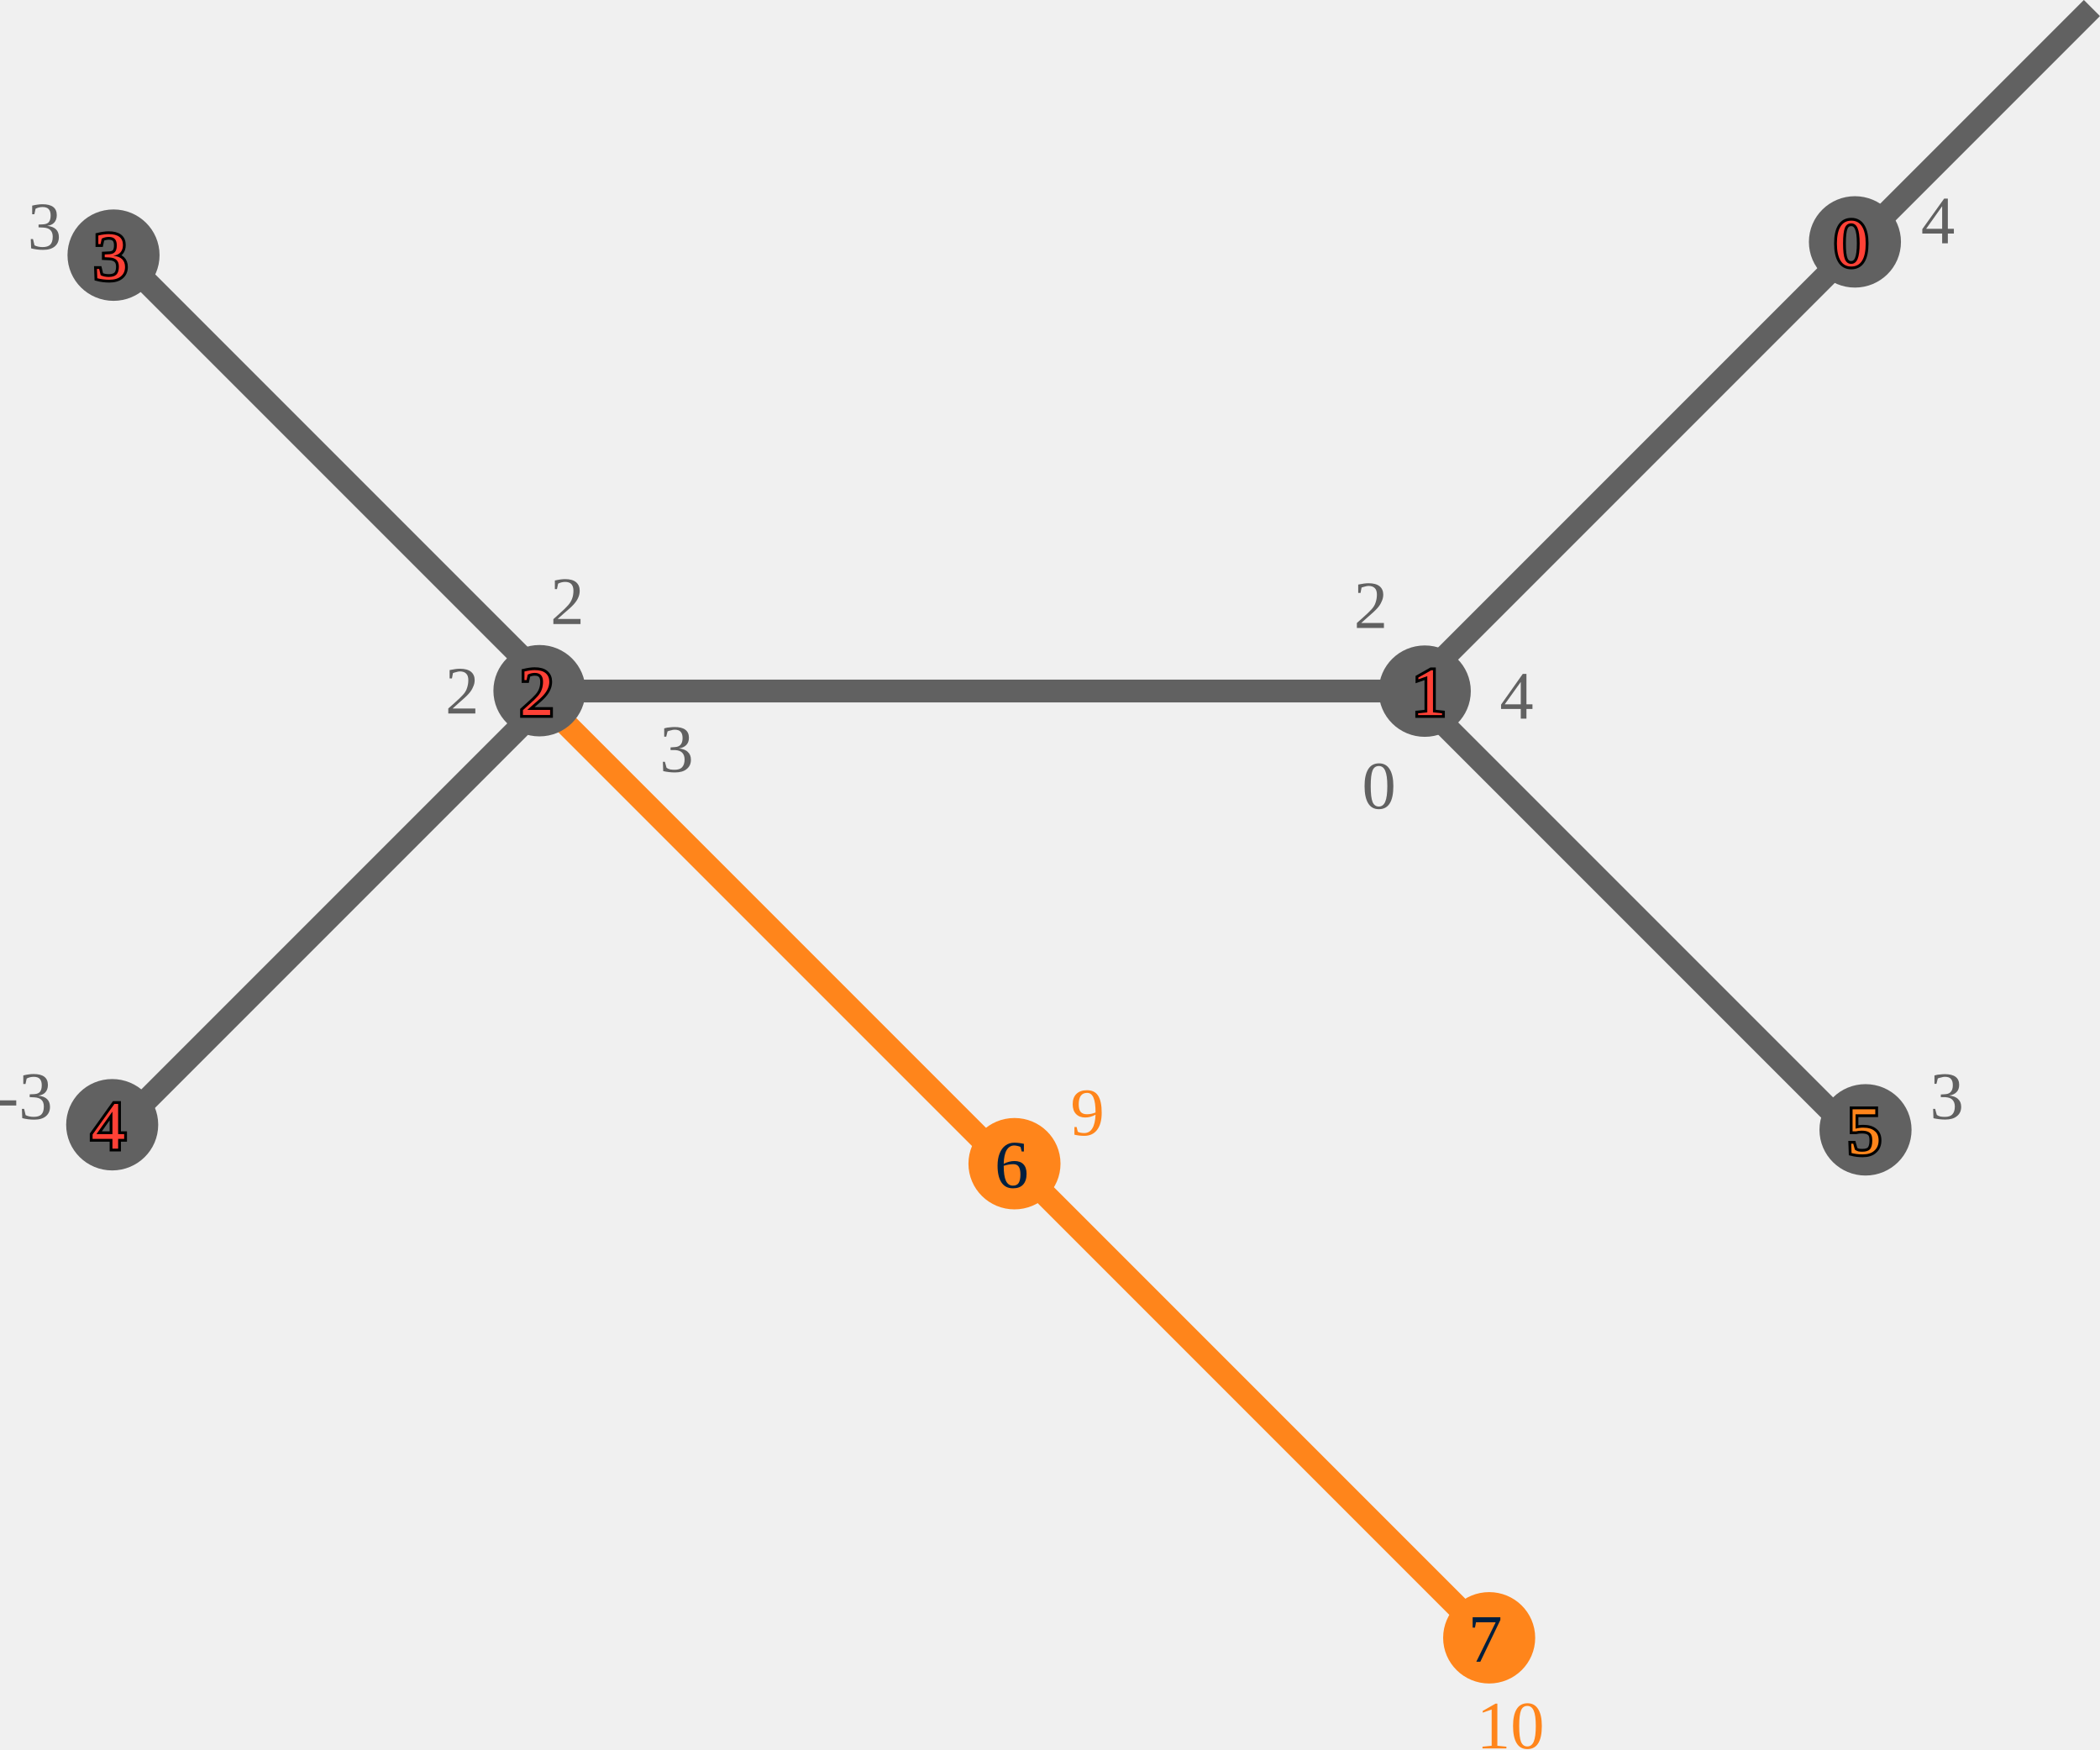
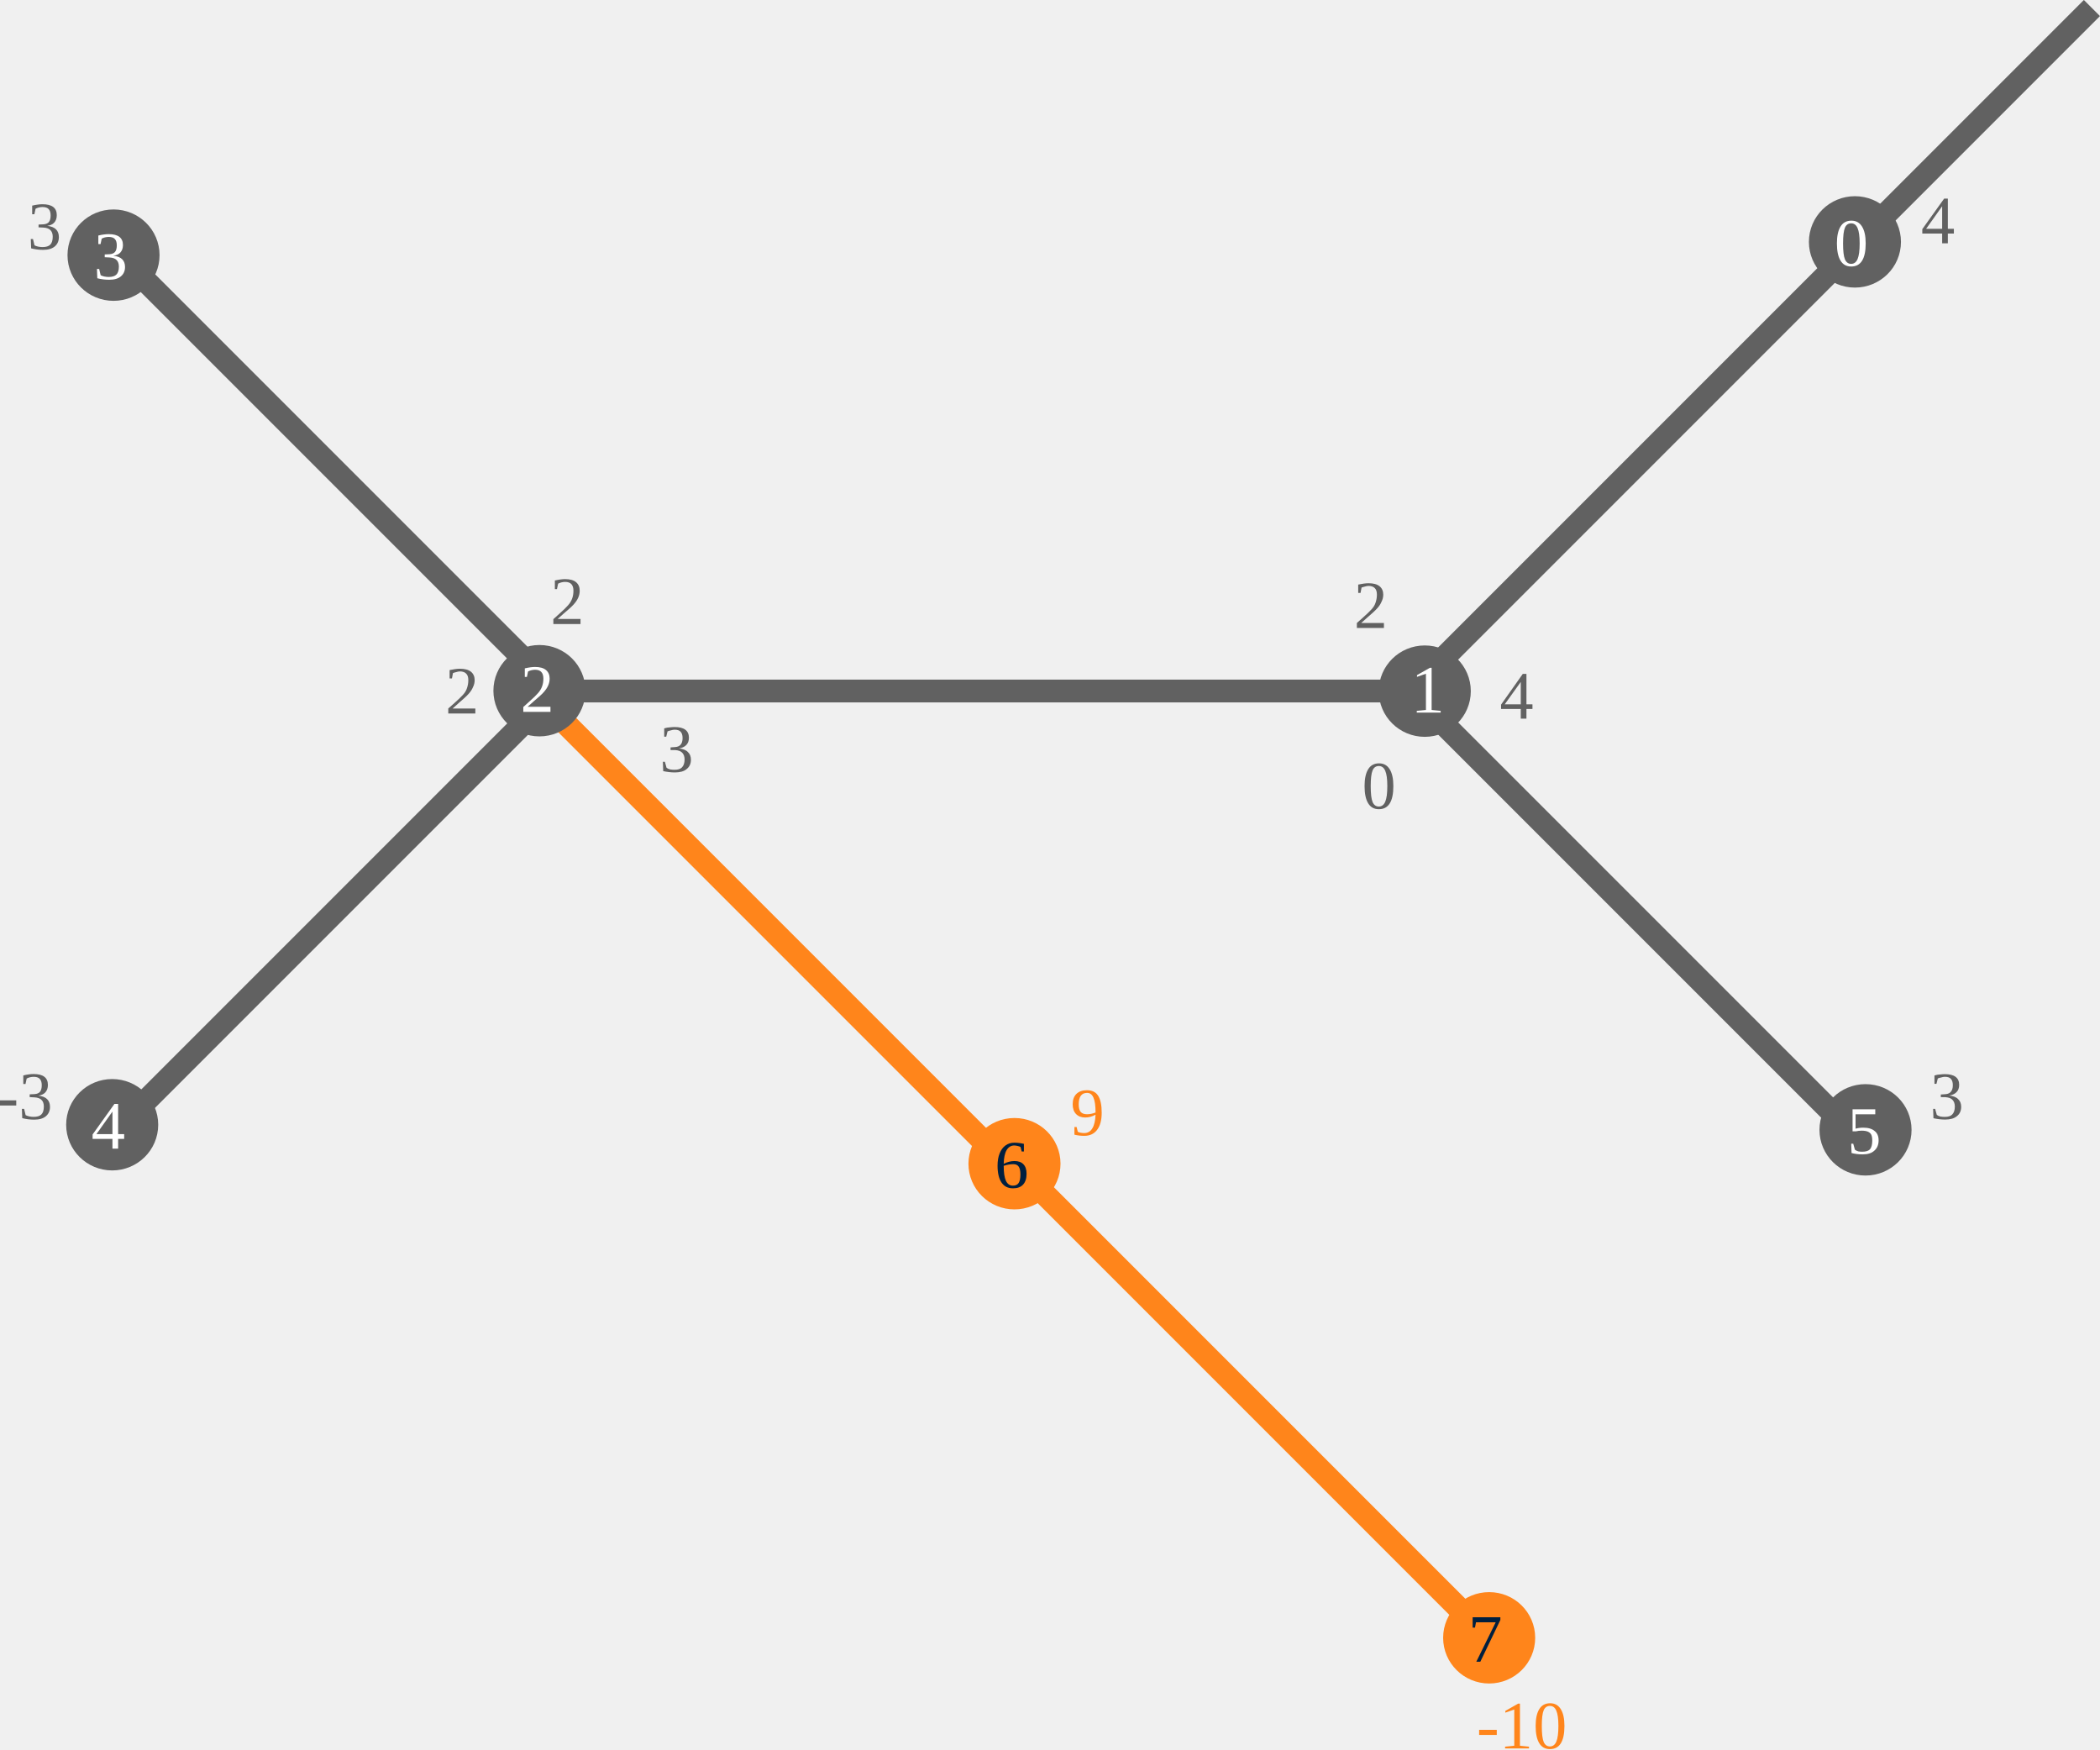
- <svg xmlns="http://www.w3.org/2000/svg" viewBox="0 0 282.698 235.437">
-   <g transform="translate(168.707 131.99)">
-     <path d="m-151.444-96.526 57.545 57.545-57.545 57.545" class="stroke-comment fill-comment" style="fill:none;stroke:#616161;stroke-width:3.064;stroke-dasharray:none;stroke-opacity:1" />
-     <path d="M-93.899-38.981h115.09l57.545-57.545" class="stroke-comment fill-comment" style="fill:none;stroke:#616161;stroke-width:3.064;stroke-dasharray:none;stroke-opacity:1" />
-     <text x="-165" y="-98.456" class="stroke-comment fill-comment stroke-comment" style="font-size:9.135px;fill:#616161;fill-opacity:1;stroke:none;stroke-width:.762;stroke-dasharray:none;stroke-opacity:1">
-       <tspan x="-165" y="-98.456" class="stroke-comment fill-comment stroke-comment" style="fill:#616161;fill-opacity:1;stroke:none;stroke-width:.762;stroke-dasharray:none;stroke-opacity:1">3</tspan>
+ <svg xmlns="http://www.w3.org/2000/svg" viewBox="0 0 282.698 235.437" version="1.1" id="svg23">
+   <defs id="defs23" />
+   <g transform="translate(168.707 131.99)" id="g23">
+     <path d="m-151.444-96.526 57.545 57.545-57.545 57.545" class="stroke-comment fill-comment" style="fill:none;stroke:#616161;stroke-width:3.064;stroke-dasharray:none;stroke-opacity:1" id="path1" />
+     <path d="M-93.899-38.981h115.09l57.545-57.545" class="stroke-comment fill-comment" style="fill:none;stroke:#616161;stroke-width:3.064;stroke-dasharray:none;stroke-opacity:1" id="path2" />
+     <text x="-165" y="-98.456" class="stroke-comment fill-comment stroke-comment" style="font-size:9.135px;fill:#616161;fill-opacity:1;stroke:none;stroke-width:.762;stroke-dasharray:none;stroke-opacity:1" id="text2">
+       <tspan x="-165" y="-98.456" class="stroke-comment fill-comment stroke-comment" style="fill:#616161;fill-opacity:1;stroke:none;stroke-width:.762;stroke-dasharray:none;stroke-opacity:1" id="tspan2">3</tspan>
    </text>
-     <text x="-94.62" y="-47.997" class="stroke-comment fill-comment stroke-comment" style="font-size:9.135px;fill:#616161;fill-opacity:1;stroke:none;stroke-width:.762;stroke-dasharray:none;stroke-opacity:1">
-       <tspan x="-94.62" y="-47.997" class="stroke-comment fill-comment stroke-comment" style="fill:#616161;fill-opacity:1;stroke:none;stroke-width:.762;stroke-dasharray:none;stroke-opacity:1">2</tspan>
+     <text x="-94.62" y="-47.997" class="stroke-comment fill-comment stroke-comment" style="font-size:9.135px;fill:#616161;fill-opacity:1;stroke:none;stroke-width:.762;stroke-dasharray:none;stroke-opacity:1" id="text3">
+       <tspan x="-94.62" y="-47.997" class="stroke-comment fill-comment stroke-comment" style="fill:#616161;fill-opacity:1;stroke:none;stroke-width:.762;stroke-dasharray:none;stroke-opacity:1" id="tspan3">2</tspan>
    </text>
-     <text x="29.749" y="51.866" class="stroke-comment fill-comment stroke-comment" style="font-size:3.175px;fill:#616161;fill-opacity:1;stroke:none;stroke-width:.265;stroke-dasharray:none;stroke-opacity:1" transform="translate(-194.363 -185.179)scale(2.87725)">
-       <tspan x="29.749" y="51.866" class="stroke-comment fill-comment stroke-comment" style="fill:#616161;fill-opacity:1;stroke:none;stroke-width:.265;stroke-dasharray:none;stroke-opacity:1">2</tspan>
+     <text x="29.749" y="51.866" class="stroke-comment fill-comment stroke-comment" style="font-size:3.175px;fill:#616161;fill-opacity:1;stroke:none;stroke-width:.265;stroke-dasharray:none;stroke-opacity:1" transform="translate(-194.363 -185.179)scale(2.87725)" id="text4">
+       <tspan x="29.749" y="51.866" class="stroke-comment fill-comment stroke-comment" style="fill:#616161;fill-opacity:1;stroke:none;stroke-width:.265;stroke-dasharray:none;stroke-opacity:1" id="tspan4">2</tspan>
    </text>
-     <text x="29.749" y="51.866" class="stroke-comment fill-comment stroke-comment" style="font-size:3.175px;fill:#616161;fill-opacity:1;stroke:none;stroke-width:.265;stroke-dasharray:none;stroke-opacity:1" transform="translate(-72.05 -196.688)scale(2.87725)">
-       <tspan x="29.749" y="51.866" class="stroke-comment fill-comment stroke-comment" style="fill:#616161;fill-opacity:1;stroke:none;stroke-width:.265;stroke-dasharray:none;stroke-opacity:1">2</tspan>
+     <text x="29.749" y="51.866" class="stroke-comment fill-comment stroke-comment" style="font-size:3.175px;fill:#616161;fill-opacity:1;stroke:none;stroke-width:.265;stroke-dasharray:none;stroke-opacity:1" transform="translate(-72.05 -196.688)scale(2.87725)" id="text5">
+       <tspan x="29.749" y="51.866" class="stroke-comment fill-comment stroke-comment" style="fill:#616161;fill-opacity:1;stroke:none;stroke-width:.265;stroke-dasharray:none;stroke-opacity:1" id="tspan5">2</tspan>
    </text>
-     <text x="29.169" y="50.292" class="stroke-comment fill-comment stroke-comment" style="font-size:3.175px;fill:#616161;fill-opacity:1;stroke:none;stroke-width:.265;stroke-dasharray:none;stroke-opacity:1" transform="translate(-50.74 -179.967)scale(2.87725)">
-       <tspan x="29.169" y="50.292" class="stroke-comment fill-comment stroke-comment" style="fill:#616161;fill-opacity:1;stroke:none;stroke-width:.265;stroke-dasharray:none;stroke-opacity:1">4</tspan>
+     <text x="29.169" y="50.292" class="stroke-comment fill-comment stroke-comment" style="font-size:3.175px;fill:#616161;fill-opacity:1;stroke:none;stroke-width:.265;stroke-dasharray:none;stroke-opacity:1" transform="translate(-50.74 -179.967)scale(2.87725)" id="text6">
+       <tspan x="29.169" y="50.292" class="stroke-comment fill-comment stroke-comment" style="fill:#616161;fill-opacity:1;stroke:none;stroke-width:.265;stroke-dasharray:none;stroke-opacity:1" id="tspan6">4</tspan>
    </text>
-     <text x="-169.238" y="18.615" class="stroke-comment fill-comment stroke-comment" style="font-size:9.135px;fill:#616161;fill-opacity:1;stroke:none;stroke-width:.762;stroke-dasharray:none;stroke-opacity:1">
-       <tspan x="-169.238" y="18.615" class="stroke-comment fill-comment stroke-comment" style="fill:#616161;fill-opacity:1;stroke:none;stroke-width:.762;stroke-dasharray:none;stroke-opacity:1">-3</tspan>
+     <text x="-169.238" y="18.615" class="stroke-comment fill-comment stroke-comment" style="font-size:9.135px;fill:#616161;fill-opacity:1;stroke:none;stroke-width:.762;stroke-dasharray:none;stroke-opacity:1" id="text7">
+       <tspan x="-169.238" y="18.615" class="stroke-comment fill-comment stroke-comment" style="fill:#616161;fill-opacity:1;stroke:none;stroke-width:.762;stroke-dasharray:none;stroke-opacity:1" id="tspan7">-3</tspan>
    </text>
-     <text x="14.646" y="-23.17" class="stroke-comment fill-comment stroke-comment" style="font-size:9.135px;fill:#616161;fill-opacity:1;stroke:none;stroke-width:.762;stroke-dasharray:none;stroke-opacity:1">
-       <tspan x="14.646" y="-23.17" class="stroke-comment fill-comment stroke-comment" style="fill:#616161;fill-opacity:1;stroke:none;stroke-width:.762;stroke-dasharray:none;stroke-opacity:1">0</tspan>
+     <text x="14.646" y="-23.17" class="stroke-comment fill-comment stroke-comment" style="font-size:9.135px;fill:#616161;fill-opacity:1;stroke:none;stroke-width:.762;stroke-dasharray:none;stroke-opacity:1" id="text8">
+       <tspan x="14.646" y="-23.17" class="stroke-comment fill-comment stroke-comment" style="fill:#616161;fill-opacity:1;stroke:none;stroke-width:.762;stroke-dasharray:none;stroke-opacity:1" id="tspan8">0</tspan>
    </text>
-     <text x="89.898" y="-99.245" class="stroke-comment fill-comment stroke-comment" style="font-size:9.135px;fill:#616161;fill-opacity:1;stroke:none;stroke-width:.762;stroke-dasharray:none;stroke-opacity:1">
-       <tspan x="89.898" y="-99.245" class="stroke-comment fill-comment stroke-comment" style="fill:#616161;fill-opacity:1;stroke:none;stroke-width:.762;stroke-dasharray:none;stroke-opacity:1">4</tspan>
+     <text x="89.898" y="-99.245" class="stroke-comment fill-comment stroke-comment" style="font-size:9.135px;fill:#616161;fill-opacity:1;stroke:none;stroke-width:.762;stroke-dasharray:none;stroke-opacity:1" id="text9">
+       <tspan x="89.898" y="-99.245" class="stroke-comment fill-comment stroke-comment" style="fill:#616161;fill-opacity:1;stroke:none;stroke-width:.762;stroke-dasharray:none;stroke-opacity:1" id="tspan9">4</tspan>
    </text>
-     <path d="m-93.899-35.946 57.815 57.815" class="stroke-comment fill-comment" style="fill:#7fdbff;stroke:#ff851b;stroke-width:3.064;stroke-dasharray:none;stroke-opacity:1" />
-     <text x="-24.603" y="20.795" class="stroke-comment fill-comment stroke-comment" style="font-size:9.135px;fill:#ff851b;fill-opacity:1;stroke:none;stroke-width:.762;stroke-dasharray:none;stroke-opacity:1">
-       <tspan x="-24.603" y="20.795" class="stroke-comment fill-comment stroke-comment" style="fill:#ff851b;fill-opacity:1;stroke:none;stroke-width:.762;stroke-dasharray:none;stroke-opacity:1">9</tspan>
+     <path d="m-93.899-35.946 57.815 57.815" class="stroke-comment fill-comment" style="fill:#7fdbff;stroke:#ff851b;stroke-width:3.064;stroke-dasharray:none;stroke-opacity:1" id="path9" />
+     <text x="-24.603" y="20.795" class="stroke-comment fill-comment stroke-comment" style="font-size:9.135px;fill:#ff851b;fill-opacity:1;stroke:none;stroke-width:.762;stroke-dasharray:none;stroke-opacity:1" id="text10">
+       <tspan x="-24.603" y="20.795" class="stroke-comment fill-comment stroke-comment" style="fill:#ff851b;fill-opacity:1;stroke:none;stroke-width:.762;stroke-dasharray:none;stroke-opacity:1" id="tspan10">9</tspan>
    </text>
-     <ellipse cx="-32.14" cy="24.639" class="stroke-comment fill-comment" rx="3.478" ry="3.432" style="fill:#ff851b;fill-opacity:1;stroke:#ff851b;stroke-width:5.437;stroke-dasharray:none;stroke-opacity:1" />
-     <text x="-34.807" y="27.858" class="stroke-comment fill-comment stroke-comment" style="font-size:9.135px;fill:#001f3f;fill-opacity:1;stroke:none;stroke-width:.762;stroke-dasharray:none;stroke-opacity:1">
-       <tspan x="-34.807" y="27.858" class="stroke-comment fill-comment stroke-comment" style="fill:#001f3f;fill-opacity:1;stroke:none;stroke-width:.762;stroke-dasharray:none;stroke-opacity:1">6</tspan>
+     <ellipse cx="-32.14" cy="24.639" class="stroke-comment fill-comment" rx="3.478" ry="3.432" style="fill:#ff851b;fill-opacity:1;stroke:#ff851b;stroke-width:5.437;stroke-dasharray:none;stroke-opacity:1" id="ellipse10" />
+     <text x="-34.807" y="27.858" class="stroke-comment fill-comment stroke-comment" style="font-size:9.135px;fill:#001f3f;fill-opacity:1;stroke:none;stroke-width:.762;stroke-dasharray:none;stroke-opacity:1" id="text11">
+       <tspan x="-34.807" y="27.858" class="stroke-comment fill-comment stroke-comment" style="fill:#001f3f;fill-opacity:1;stroke:none;stroke-width:.762;stroke-dasharray:none;stroke-opacity:1" id="tspan11">6</tspan>
    </text>
-     <path d="m-29.33 27.474 57.814 57.814" class="stroke-comment fill-comment" style="fill:#7fdbff;stroke:#ff851b;stroke-width:3.064;stroke-dasharray:none;stroke-opacity:1" />
-     <text x="30.065" y="103.339" class="stroke-comment fill-comment stroke-comment" style="font-size:9.135px;fill:#ff851b;fill-opacity:1;stroke:none;stroke-width:.762;stroke-dasharray:none;stroke-opacity:1">
-       <tspan x="30.065" y="103.339" class="stroke-comment fill-comment stroke-comment" style="fill:#ff851b;fill-opacity:1;stroke:none;stroke-width:.762;stroke-dasharray:none;stroke-opacity:1">10</tspan>
+     <path d="m-29.33 27.474 57.814 57.814" class="stroke-comment fill-comment" style="fill:#7fdbff;stroke:#ff851b;stroke-width:3.064;stroke-dasharray:none;stroke-opacity:1" id="path11" />
+     <text x="30.065" y="103.339" class="stroke-comment fill-comment stroke-comment" style="font-size:9.135px;fill:#ff851b;fill-opacity:1;stroke:none;stroke-width:0.762;stroke-dasharray:none;stroke-opacity:1" id="text12">
+       <tspan x="30.065" y="103.339" class="stroke-comment fill-comment stroke-comment" style="fill:#ff851b;fill-opacity:1;stroke:none;stroke-width:0.762;stroke-dasharray:none;stroke-opacity:1" id="tspan12">-10</tspan>
    </text>
-     <ellipse cx="31.761" cy="88.453" class="stroke-comment fill-comment" rx="3.478" ry="3.432" style="fill:#ff851b;fill-opacity:1;stroke:#ff851b;stroke-width:5.437;stroke-dasharray:none;stroke-opacity:1" />
-     <text x="93.073" y="74.86" class="stroke-comment fill-comment stroke-comment" style="font-size:3.175px;fill:#616161;fill-opacity:1;stroke:none;stroke-width:.265;stroke-dasharray:none;stroke-opacity:1" transform="translate(-347.719 -243.5)scale(2.87725)">
-       <tspan x="93.073" y="74.86" class="stroke-comment fill-comment stroke-comment" style="fill:#616161;fill-opacity:1;stroke:none;stroke-width:.265;stroke-dasharray:none;stroke-opacity:1">3</tspan>
+     <ellipse cx="31.761" cy="88.453" class="stroke-comment fill-comment" rx="3.478" ry="3.432" style="fill:#ff851b;fill-opacity:1;stroke:#ff851b;stroke-width:5.437;stroke-dasharray:none;stroke-opacity:1" id="ellipse12" />
+     <text x="93.073" y="74.86" class="stroke-comment fill-comment stroke-comment" style="font-size:3.175px;fill:#616161;fill-opacity:1;stroke:none;stroke-width:.265;stroke-dasharray:none;stroke-opacity:1" transform="translate(-347.719 -243.5)scale(2.87725)" id="text13">
+       <tspan x="93.073" y="74.86" class="stroke-comment fill-comment stroke-comment" style="fill:#616161;fill-opacity:1;stroke:none;stroke-width:.265;stroke-dasharray:none;stroke-opacity:1" id="tspan13">3</tspan>
    </text>
-     <ellipse cx="-153.424" cy="-97.648" class="stroke-comment fill-comment" rx="3.478" ry="3.432" style="fill:#616161;fill-opacity:1;stroke:#616161;stroke-width:5.437;stroke-dasharray:none;stroke-opacity:1" />
-     <text x="62.406" y="101.891" class="stroke-comment fill-comment stroke-comment" style="font-size:3.175px;fill:#001f3f;fill-opacity:1;stroke:none;stroke-width:.265;stroke-dasharray:none;stroke-opacity:1" transform="translate(-150.605 -201.495)scale(2.87725)">
-       <tspan x="62.406" y="101.891" class="stroke-comment fill-comment stroke-comment" style="fill:#001f3f;fill-opacity:1;stroke:none;stroke-width:.265;stroke-dasharray:none;stroke-opacity:1">7</tspan>
+     <ellipse cx="-153.424" cy="-97.648" class="stroke-comment fill-comment" rx="3.478" ry="3.432" style="fill:#616161;fill-opacity:1;stroke:#616161;stroke-width:5.437;stroke-dasharray:none;stroke-opacity:1" id="ellipse13" />
+     <text x="62.406" y="101.891" class="stroke-comment fill-comment stroke-comment" style="font-size:3.175px;fill:#001f3f;fill-opacity:1;stroke:none;stroke-width:.265;stroke-dasharray:none;stroke-opacity:1" transform="translate(-150.605 -201.495)scale(2.87725)" id="text14">
+       <tspan x="62.406" y="101.891" class="stroke-comment fill-comment stroke-comment" style="fill:#001f3f;fill-opacity:1;stroke:none;stroke-width:.265;stroke-dasharray:none;stroke-opacity:1" id="tspan14">7</tspan>
    </text>
-     <ellipse cx="-96.09" cy="-39.024" class="stroke-comment fill-comment" rx="3.478" ry="3.432" style="fill:#616161;fill-opacity:1;stroke:#616161;stroke-width:5.437;stroke-dasharray:none;stroke-opacity:1" />
-     <ellipse cx="-153.605" cy="19.396" class="stroke-comment fill-comment" rx="3.478" ry="3.432" style="fill:#616161;fill-opacity:1;stroke:#616161;stroke-width:5.437;stroke-dasharray:none;stroke-opacity:1" />
-     <ellipse cx="23.093" cy="-38.965" class="stroke-comment fill-comment" rx="3.478" ry="3.432" style="fill:#616161;fill-opacity:1;stroke:#616161;stroke-width:5.437;stroke-dasharray:none;stroke-opacity:1" />
-     <ellipse cx="81" cy="-99.432" class="stroke-comment fill-comment" rx="3.478" ry="3.432" style="fill:#616161;fill-opacity:1;stroke:#616161;stroke-width:5.437;stroke-dasharray:none;stroke-opacity:1" />
-     <text x="-156.413" y="22.614" class="stroke-comment fill-comment stroke-comment" style="font-size:9.135px;fill:#ff4136;fill-opacity:1;stroke:#000;stroke-width:.756;stroke-linecap:round;stroke-dasharray:none;stroke-opacity:1;paint-order:stroke fill markers">
-       <tspan x="-156.413" y="22.614" class="stroke-comment fill-comment stroke-comment" style="fill:#ff4136;fill-opacity:1;stroke:#000;stroke-width:.756;stroke-linecap:round;stroke-dasharray:none;stroke-opacity:1;paint-order:stroke fill markers">4</tspan>
+     <ellipse cx="-96.09" cy="-39.024" class="stroke-comment fill-comment" rx="3.478" ry="3.432" style="fill:#616161;fill-opacity:1;stroke:#616161;stroke-width:5.437;stroke-dasharray:none;stroke-opacity:1" id="ellipse14" />
+     <ellipse cx="-153.605" cy="19.396" class="stroke-comment fill-comment" rx="3.478" ry="3.432" style="fill:#616161;fill-opacity:1;stroke:#616161;stroke-width:5.437;stroke-dasharray:none;stroke-opacity:1" id="ellipse15" />
+     <ellipse cx="23.093" cy="-38.965" class="stroke-comment fill-comment" rx="3.478" ry="3.432" style="fill:#616161;fill-opacity:1;stroke:#616161;stroke-width:5.437;stroke-dasharray:none;stroke-opacity:1" id="ellipse16" />
+     <ellipse cx="81" cy="-99.432" class="stroke-comment fill-comment" rx="3.478" ry="3.432" style="fill:#616161;fill-opacity:1;stroke:#616161;stroke-width:5.437;stroke-dasharray:none;stroke-opacity:1" id="ellipse17" />
+     <text x="-156.413" y="22.614" class="stroke-comment fill-comment stroke-comment" style="font-size:9.135px;fill:#FFFFFF;fill-opacity:1;stroke-width:.756;stroke-linecap:round;stroke-dasharray:none;stroke-opacity:1;paint-order:stroke fill markers" id="text17">
+       <tspan x="-156.413" y="22.614" class="stroke-comment fill-comment stroke-comment" style="fill:#FFFFFF;fill-opacity:1;stroke-width:.756;stroke-linecap:round;stroke-dasharray:none;stroke-opacity:1;paint-order:stroke fill markers" id="tspan17">4</tspan>
    </text>
-     <text x="-98.715" y="-35.752" class="stroke-comment fill-comment stroke-comment" style="font-size:9.135px;fill:#ff4136;fill-opacity:1;stroke:#000;stroke-width:.756;stroke-linecap:round;stroke-dasharray:none;stroke-opacity:1;paint-order:stroke fill markers">
-       <tspan x="-98.715" y="-35.752" class="stroke-comment fill-comment stroke-comment" style="fill:#ff4136;fill-opacity:1;stroke:#000;stroke-width:.756;stroke-linecap:round;stroke-dasharray:none;stroke-opacity:1;paint-order:stroke fill markers">2</tspan>
+     <text x="-98.667" y="-36.171" class="stroke-comment fill-comment stroke-comment" style="font-size:9.135px;fill:#ffffff;fill-opacity:1;stroke-width:0.756;stroke-linecap:round;stroke-dasharray:none;stroke-opacity:1;paint-order:stroke fill markers" id="text18">
+       <tspan x="-98.667" y="-36.171" class="stroke-comment fill-comment stroke-comment" style="fill:#ffffff;fill-opacity:1;stroke-width:0.756;stroke-linecap:round;stroke-dasharray:none;stroke-opacity:1;paint-order:stroke fill markers" id="tspan18">2</tspan>
    </text>
-     <text x="-156.092" y="-94.429" class="stroke-comment fill-comment stroke-comment" style="font-size:9.135px;fill:#ff4136;fill-opacity:1;stroke:#000;stroke-width:.756;stroke-linecap:round;stroke-dasharray:none;stroke-opacity:1;paint-order:stroke fill markers">
-       <tspan x="-156.092" y="-94.429" class="stroke-comment fill-comment stroke-comment" style="fill:#ff4136;fill-opacity:1;stroke:#000;stroke-width:.756;stroke-linecap:round;stroke-dasharray:none;stroke-opacity:1;paint-order:stroke fill markers">3</tspan>
+     <text x="-156.092" y="-94.429" class="stroke-comment fill-comment stroke-comment" style="font-size:9.135px;fill:#FFFFFF;fill-opacity:1;stroke-width:.756;stroke-linecap:round;stroke-dasharray:none;stroke-opacity:1;paint-order:stroke fill markers" id="text19">
+       <tspan x="-156.092" y="-94.429" class="stroke-comment fill-comment stroke-comment" style="fill:#FFFFFF;fill-opacity:1;stroke-width:.756;stroke-linecap:round;stroke-dasharray:none;stroke-opacity:1;paint-order:stroke fill markers" id="tspan19">3</tspan>
    </text>
-     <g transform="translate(-180.216 -194.195)scale(2.87725)">
-       <path d="m70 53.945 20.094 20.093" class="stroke-comment fill-comment" style="fill:none;stroke:#616161;stroke-width:1.065;stroke-dasharray:none;stroke-opacity:1" />
-       <text x="94.288" y="73.963" class="stroke-comment fill-comment stroke-comment" style="font-size:3.175px;fill:#616161;fill-opacity:1;stroke:none;stroke-width:.265;stroke-dasharray:none;stroke-opacity:1">
-         <tspan x="94.288" y="73.963" class="stroke-comment fill-comment stroke-comment" style="fill:#616161;fill-opacity:1;stroke:none;stroke-width:.265;stroke-dasharray:none;stroke-opacity:1">3</tspan>
+     <g transform="translate(-180.216 -194.195)scale(2.87725)" id="g21">
+       <path d="m70 53.945 20.094 20.093" class="stroke-comment fill-comment" style="fill:none;stroke:#616161;stroke-width:1.065;stroke-dasharray:none;stroke-opacity:1" id="path19" />
+       <text x="94.288" y="73.963" class="stroke-comment fill-comment stroke-comment" style="font-size:3.175px;fill:#616161;fill-opacity:1;stroke:none;stroke-width:.265;stroke-dasharray:none;stroke-opacity:1" id="text20">
+         <tspan x="94.288" y="73.963" class="stroke-comment fill-comment stroke-comment" style="fill:#616161;fill-opacity:1;stroke:none;stroke-width:.265;stroke-dasharray:none;stroke-opacity:1" id="tspan20">3</tspan>
      </text>
-       <ellipse cx="91.282" cy="74.473" class="stroke-comment fill-comment" rx="1.209" ry="1.193" style="fill:#616161;fill-opacity:1;stroke:#616161;stroke-width:1.89;stroke-dasharray:none;stroke-opacity:1" />
-       <text x="90.424" y="75.591" class="stroke-comment fill-comment stroke-comment" style="font-size:3.175px;fill:#ff851b;fill-opacity:1;stroke:#000;stroke-width:.263;stroke-linecap:round;stroke-dasharray:none;stroke-opacity:1;paint-order:stroke fill markers">
-         <tspan x="90.424" y="75.591" class="stroke-comment fill-comment stroke-comment" style="fill:#ff851b;fill-opacity:1;stroke:#000;stroke-width:.263;stroke-linecap:round;stroke-dasharray:none;stroke-opacity:1;paint-order:stroke fill markers">5</tspan>
+       <ellipse cx="91.282" cy="74.473" class="stroke-comment fill-comment" rx="1.209" ry="1.193" style="fill:#616161;fill-opacity:1;stroke:#616161;stroke-width:1.89;stroke-dasharray:none;stroke-opacity:1" id="ellipse20" />
+       <text x="90.424" y="75.591" class="stroke-comment fill-comment stroke-comment" style="font-size:3.175px;fill:#ffffff;fill-opacity:1;stroke-width:0.263;stroke-linecap:round;stroke-dasharray:none;stroke-opacity:1;paint-order:stroke fill markers" id="text21">
+         <tspan x="90.424" y="75.591" class="stroke-comment fill-comment stroke-comment" style="fill:#ffffff;fill-opacity:1;stroke-width:0.263;stroke-linecap:round;stroke-dasharray:none;stroke-opacity:1;paint-order:stroke fill markers" id="tspan21">5</tspan>
      </text>
-       <path d="M172.187 38.553h40.881" class="stroke-comment fill-comment" style="fill:none;stroke:#616161;stroke-width:3.064;stroke-dasharray:none;stroke-opacity:1" transform="rotate(-45 98.34 -15.888)scale(.34755)" />
+       <path d="M172.187 38.553h40.881" class="stroke-comment fill-comment" style="fill:none;stroke:#616161;stroke-width:3.064;stroke-dasharray:none;stroke-opacity:1" transform="rotate(-45 98.34 -15.888)scale(.34755)" id="path21" />
    </g>
-     <text x="21.403" y="-35.747" class="stroke-comment fill-comment stroke-comment" style="font-size:9.135px;fill:#ff4136;fill-opacity:1;stroke:#000;stroke-width:.756;stroke-linecap:round;stroke-dasharray:none;stroke-opacity:1;paint-order:stroke fill markers">
-       <tspan x="21.403" y="-35.747" class="stroke-comment fill-comment stroke-comment" style="fill:#ff4136;fill-opacity:1;stroke:#000;stroke-width:.756;stroke-linecap:round;stroke-dasharray:none;stroke-opacity:1;paint-order:stroke fill markers">1</tspan>
+     <text x="21.217" y="-36.075" class="stroke-comment fill-comment stroke-comment" style="font-size:9.135px;fill:#ffffff;fill-opacity:1;stroke-width:0.756;stroke-linecap:round;stroke-dasharray:none;stroke-opacity:1;paint-order:stroke fill markers" id="text22">
+       <tspan x="21.217" y="-36.075" class="stroke-comment fill-comment stroke-comment" style="fill:#ffffff;fill-opacity:1;stroke-width:0.756;stroke-linecap:round;stroke-dasharray:none;stroke-opacity:1;paint-order:stroke fill markers" id="tspan22">1</tspan>
    </text>
-     <text x="78.23" y="-96.213" class="stroke-comment fill-comment stroke-comment" style="font-size:9.135px;fill:#ff4136;fill-opacity:1;stroke:#000;stroke-width:.756;stroke-linecap:round;stroke-dasharray:none;stroke-opacity:1;paint-order:stroke fill markers">
-       <tspan x="78.23" y="-96.213" class="stroke-comment fill-comment stroke-comment" style="fill:#ff4136;fill-opacity:1;stroke:#000;stroke-width:.756;stroke-linecap:round;stroke-dasharray:none;stroke-opacity:1;paint-order:stroke fill markers">0</tspan>
+     <text x="78.23" y="-96.213" class="stroke-comment fill-comment stroke-comment" style="font-size:9.135px;fill:#FFFFFF;fill-opacity:1;stroke-width:.756;stroke-linecap:round;stroke-dasharray:none;stroke-opacity:1;paint-order:stroke fill markers" id="text23">
+       <tspan x="78.23" y="-96.213" class="stroke-comment fill-comment stroke-comment" style="fill:#FFFFFF;fill-opacity:1;stroke-width:.756;stroke-linecap:round;stroke-dasharray:none;stroke-opacity:1;paint-order:stroke fill markers" id="tspan23">0</tspan>
    </text>
  </g>
</svg>
